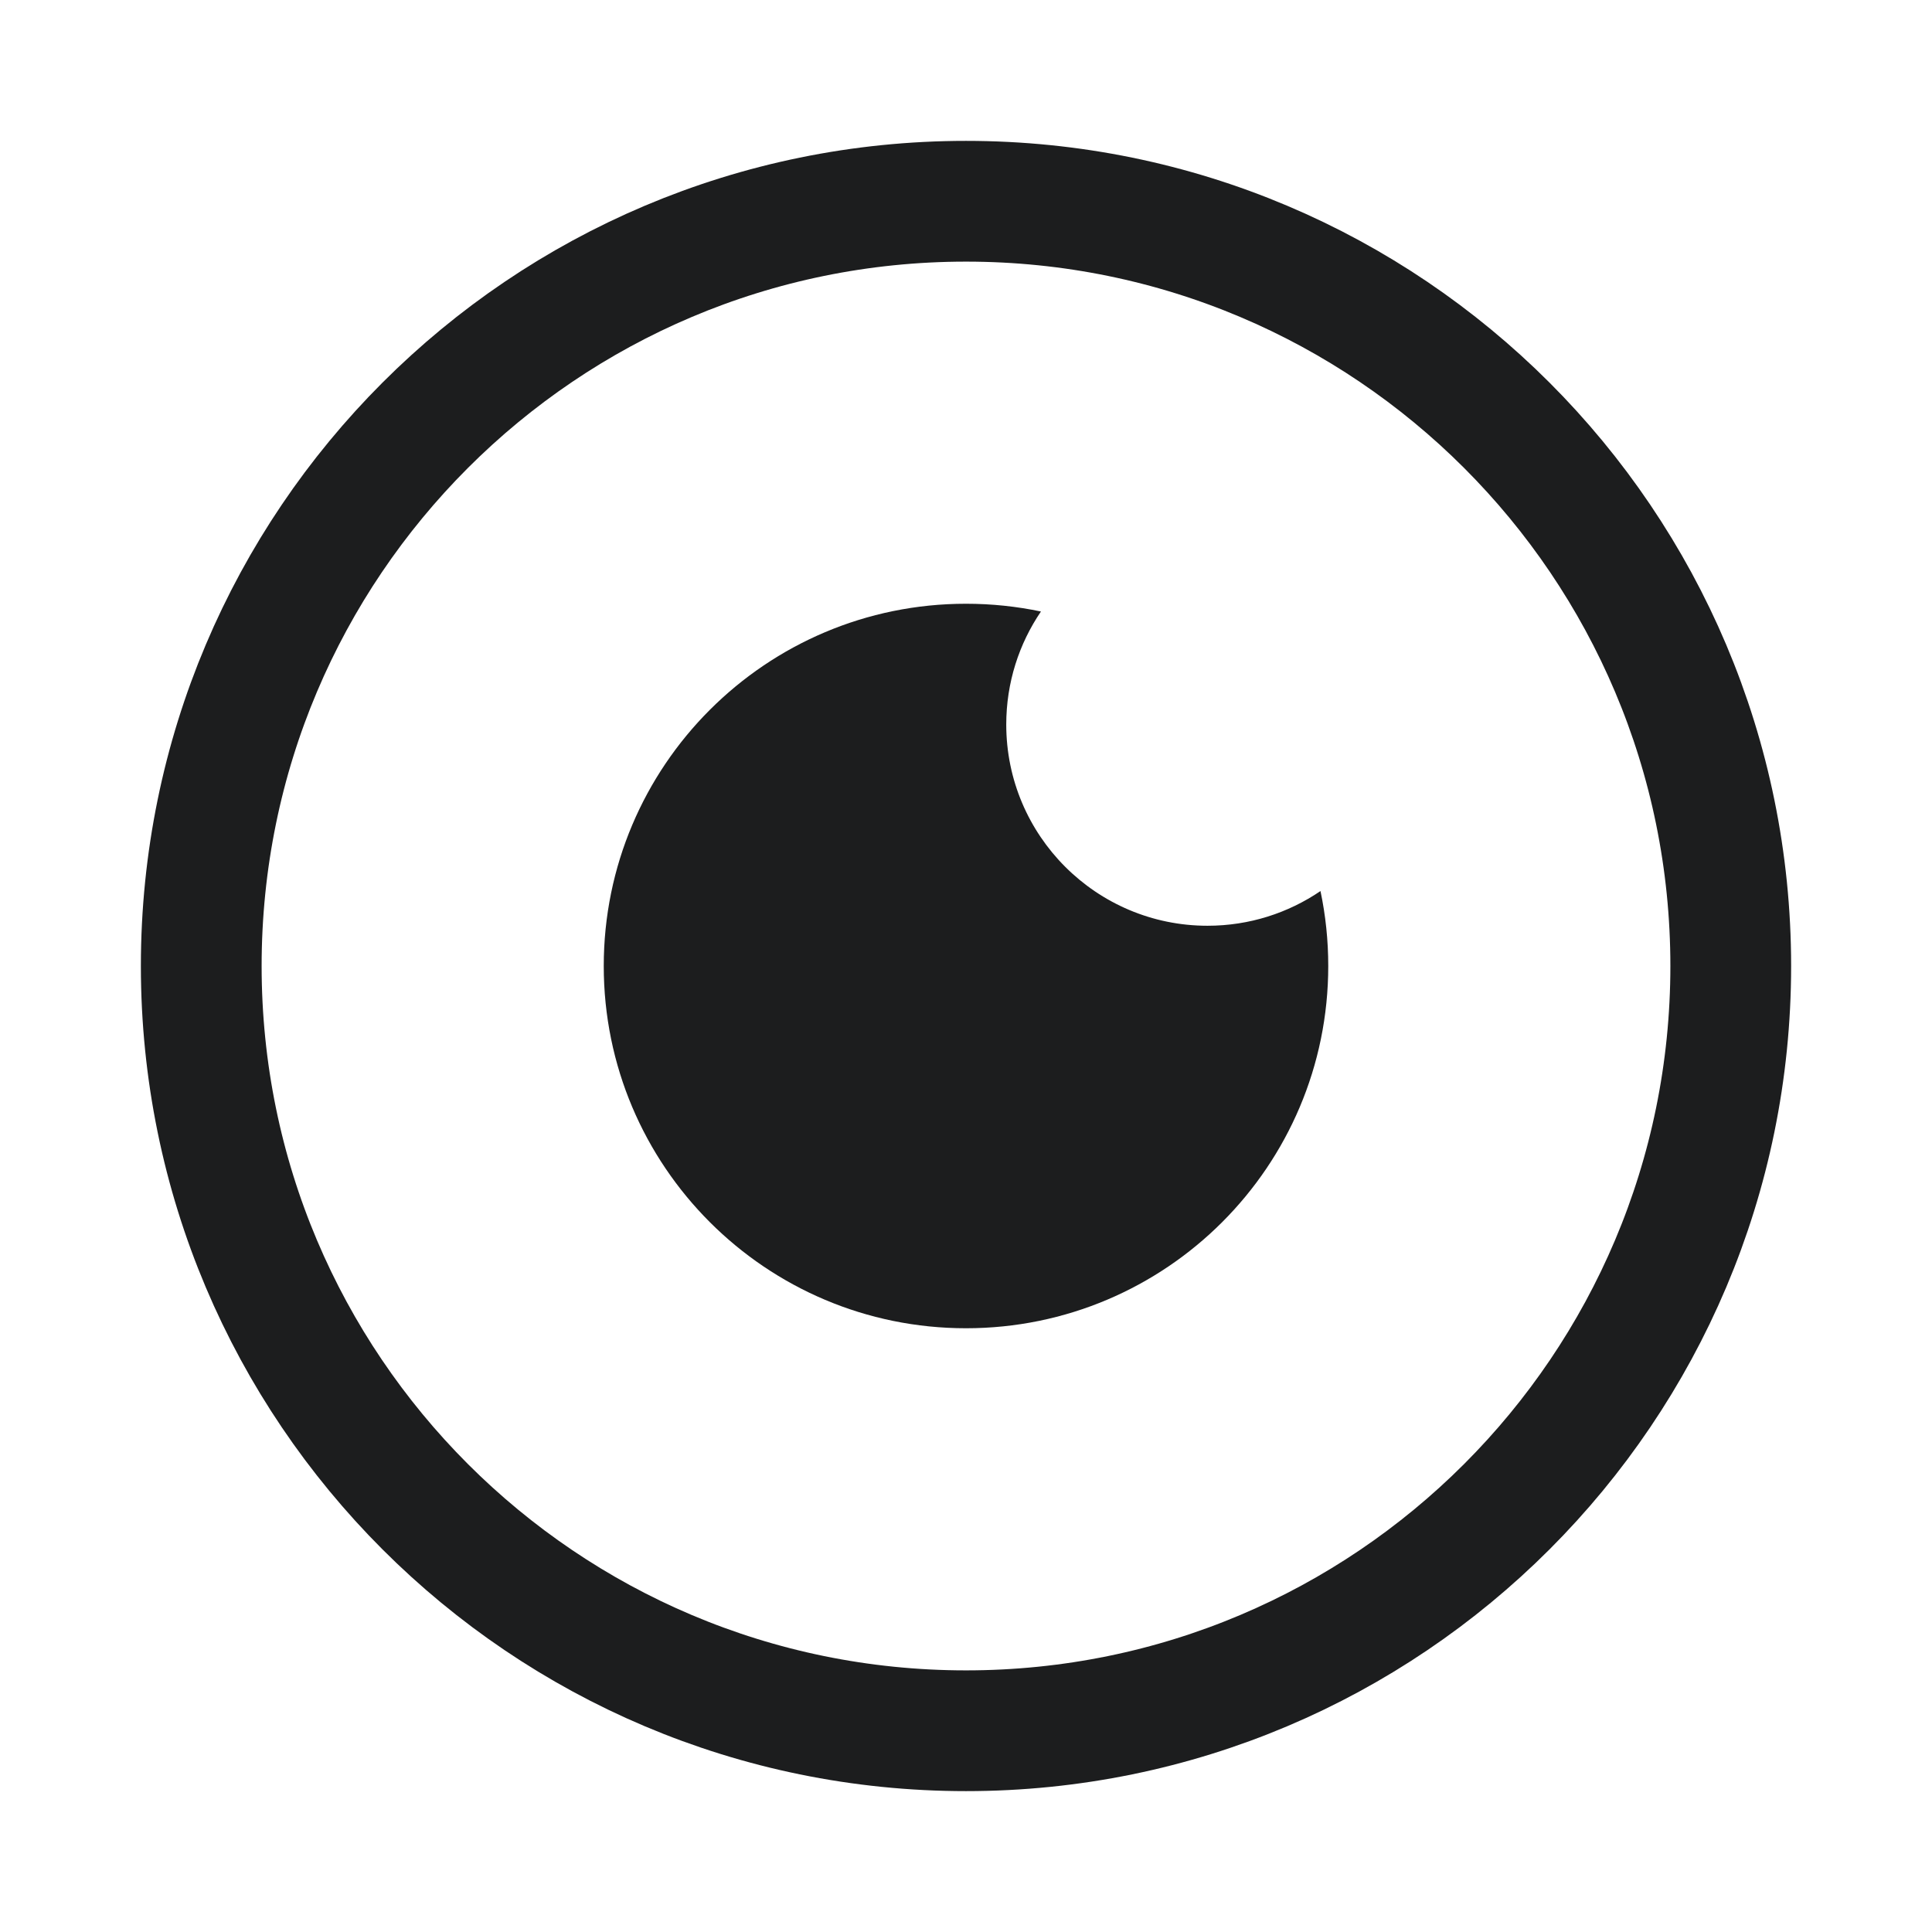
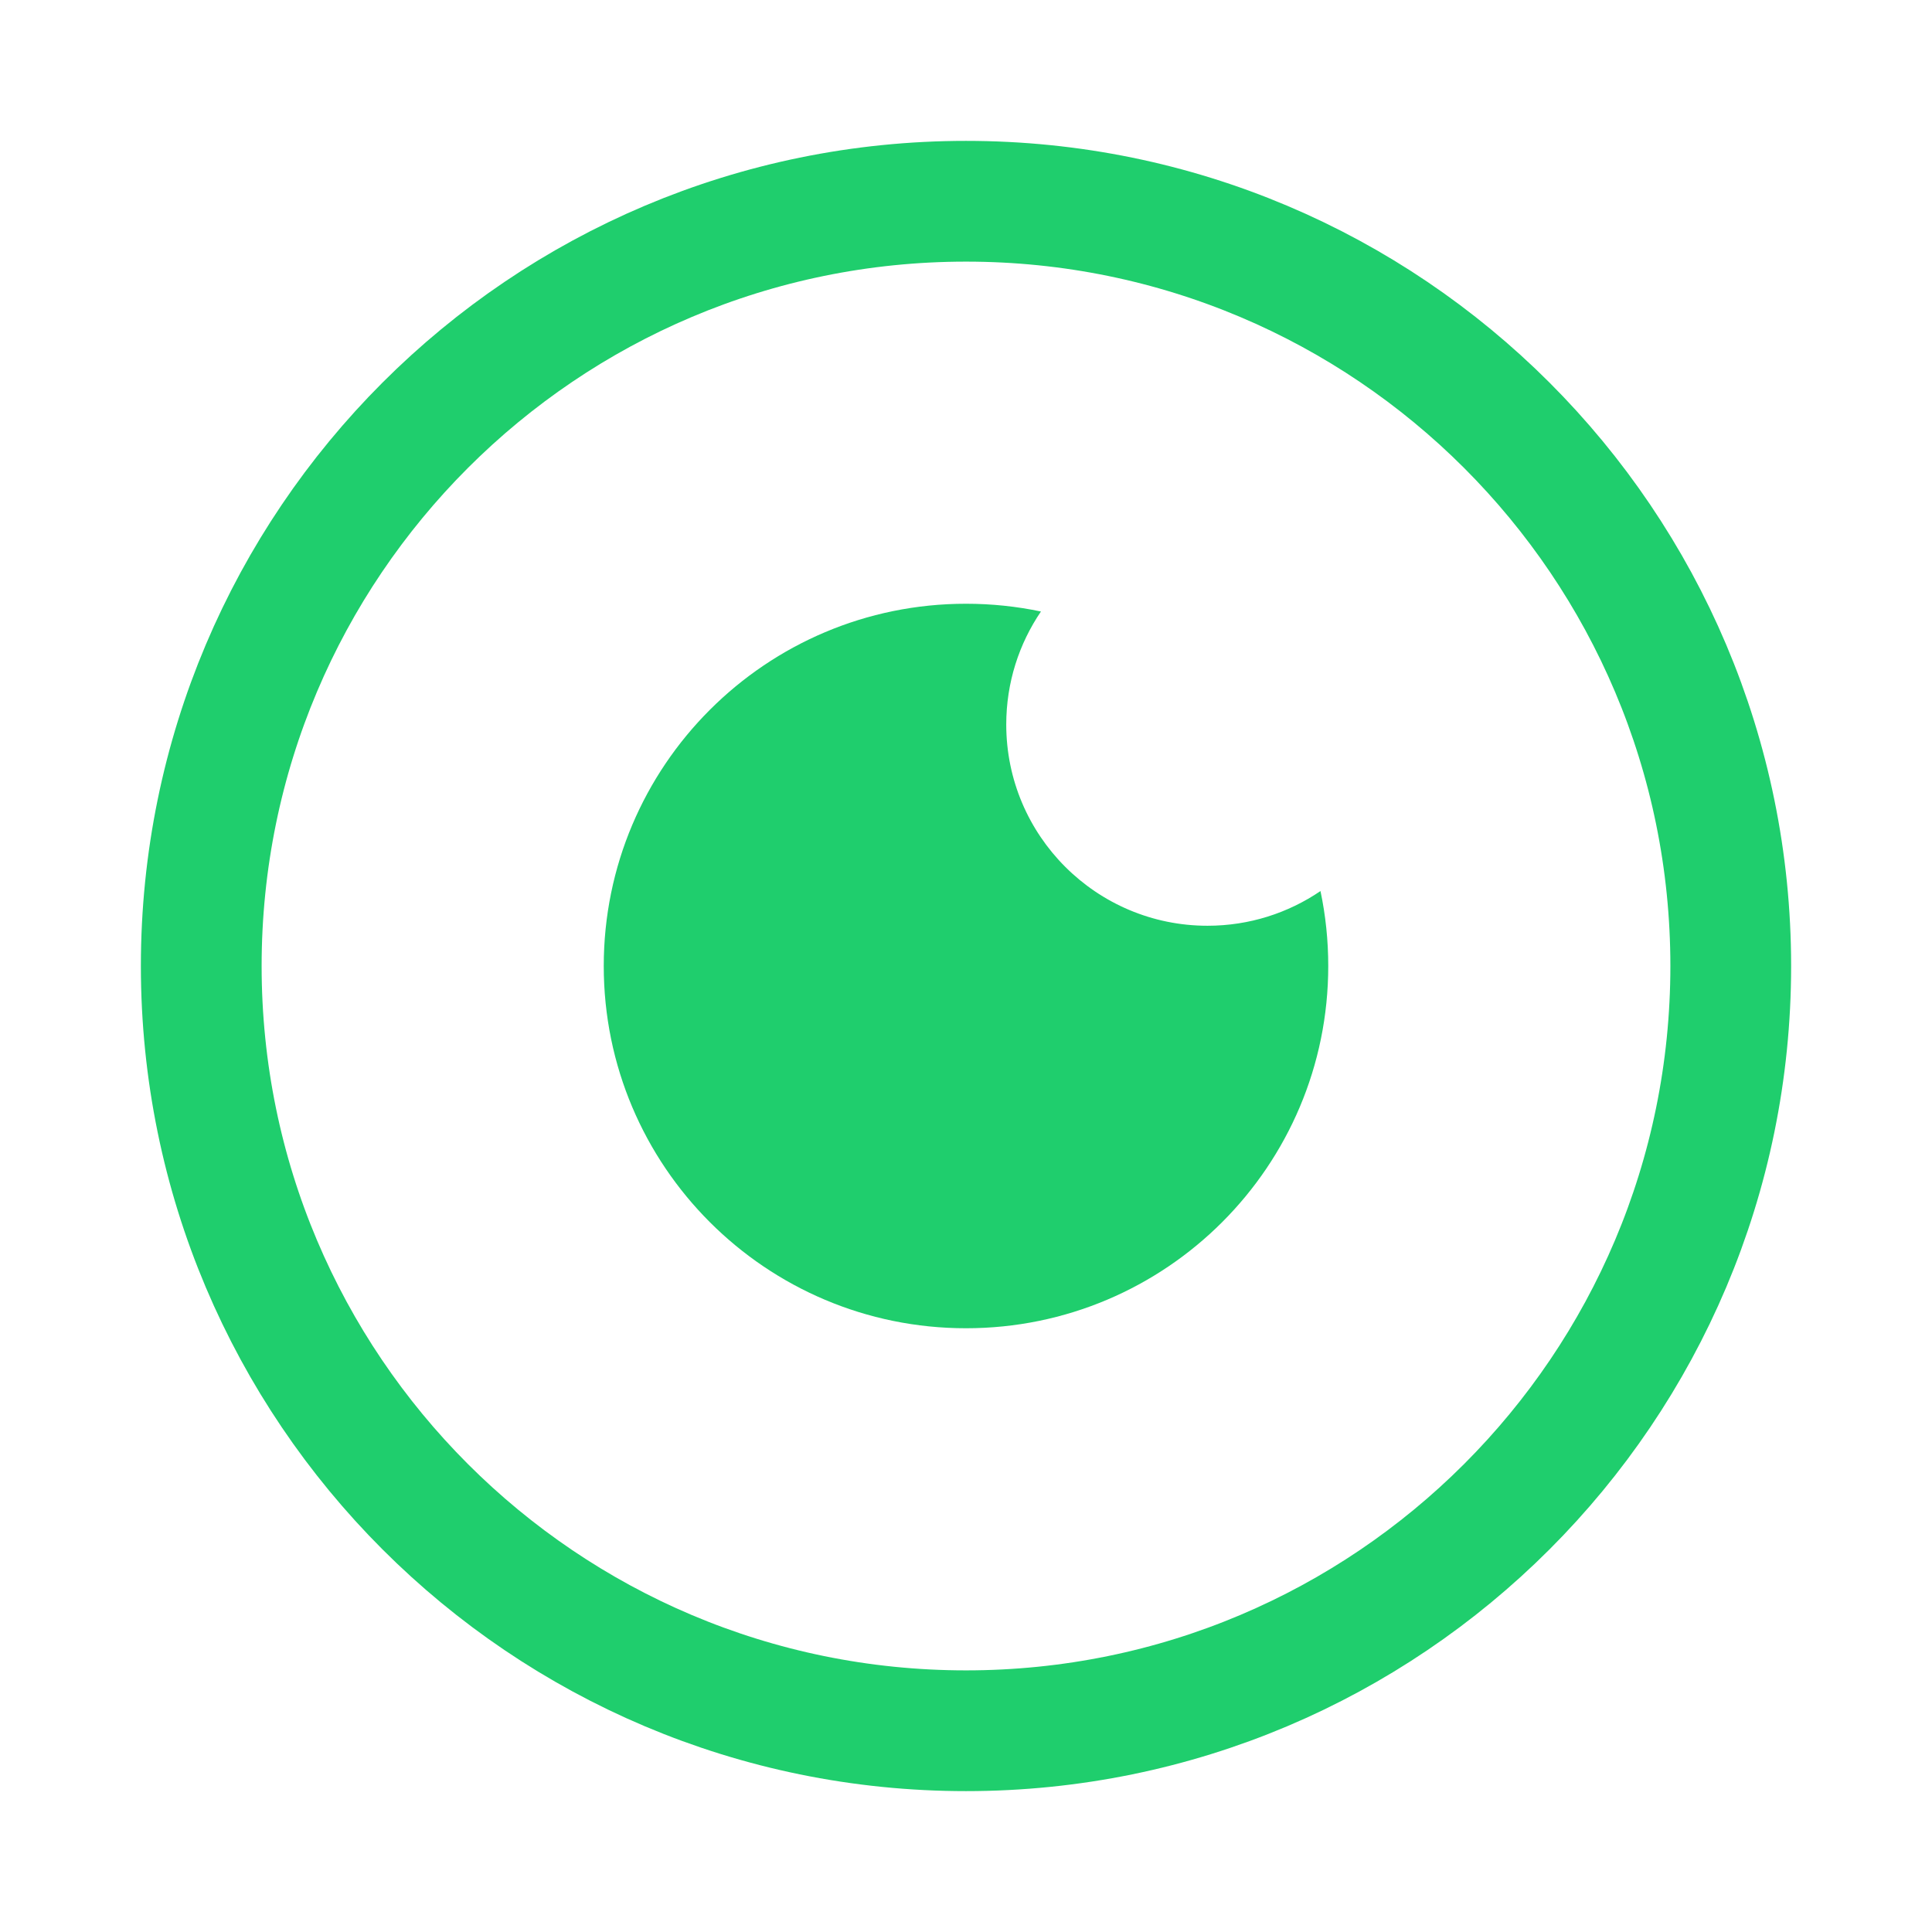
<svg xmlns="http://www.w3.org/2000/svg" width="48" height="48" viewBox="0 0 48 48" fill="none">
-   <circle cx="24" cy="24" r="19" stroke="#1C1D1E" stroke-width="3" />
-   <path d="M32.807 22.138C32.007 22.682 31.041 23 30 23C27.239 23 25 20.761 25 18C25 16.959 25.318 15.993 25.862 15.193C25.261 15.066 24.638 15 24 15C19.029 15 15 19.029 15 24C15 28.971 19.029 33 24 33C28.971 33 33 28.971 33 24C33 23.362 32.934 22.739 32.807 22.138Z" fill="#1C1D1E" />
+   <circle cx="24" cy="24" r="19" stroke="#1FCE6D" stroke-width="3" />
+   <path d="M32.807 22.138C32.007 22.682 31.041 23 30 23C27.239 23 25 20.761 25 18C25 16.959 25.318 15.993 25.862 15.193C25.261 15.066 24.638 15 24 15C19.029 15 15 19.029 15 24C15 28.971 19.029 33 24 33C28.971 33 33 28.971 33 24C33 23.362 32.934 22.739 32.807 22.138Z" fill="#1FCE6D" />
</svg>
